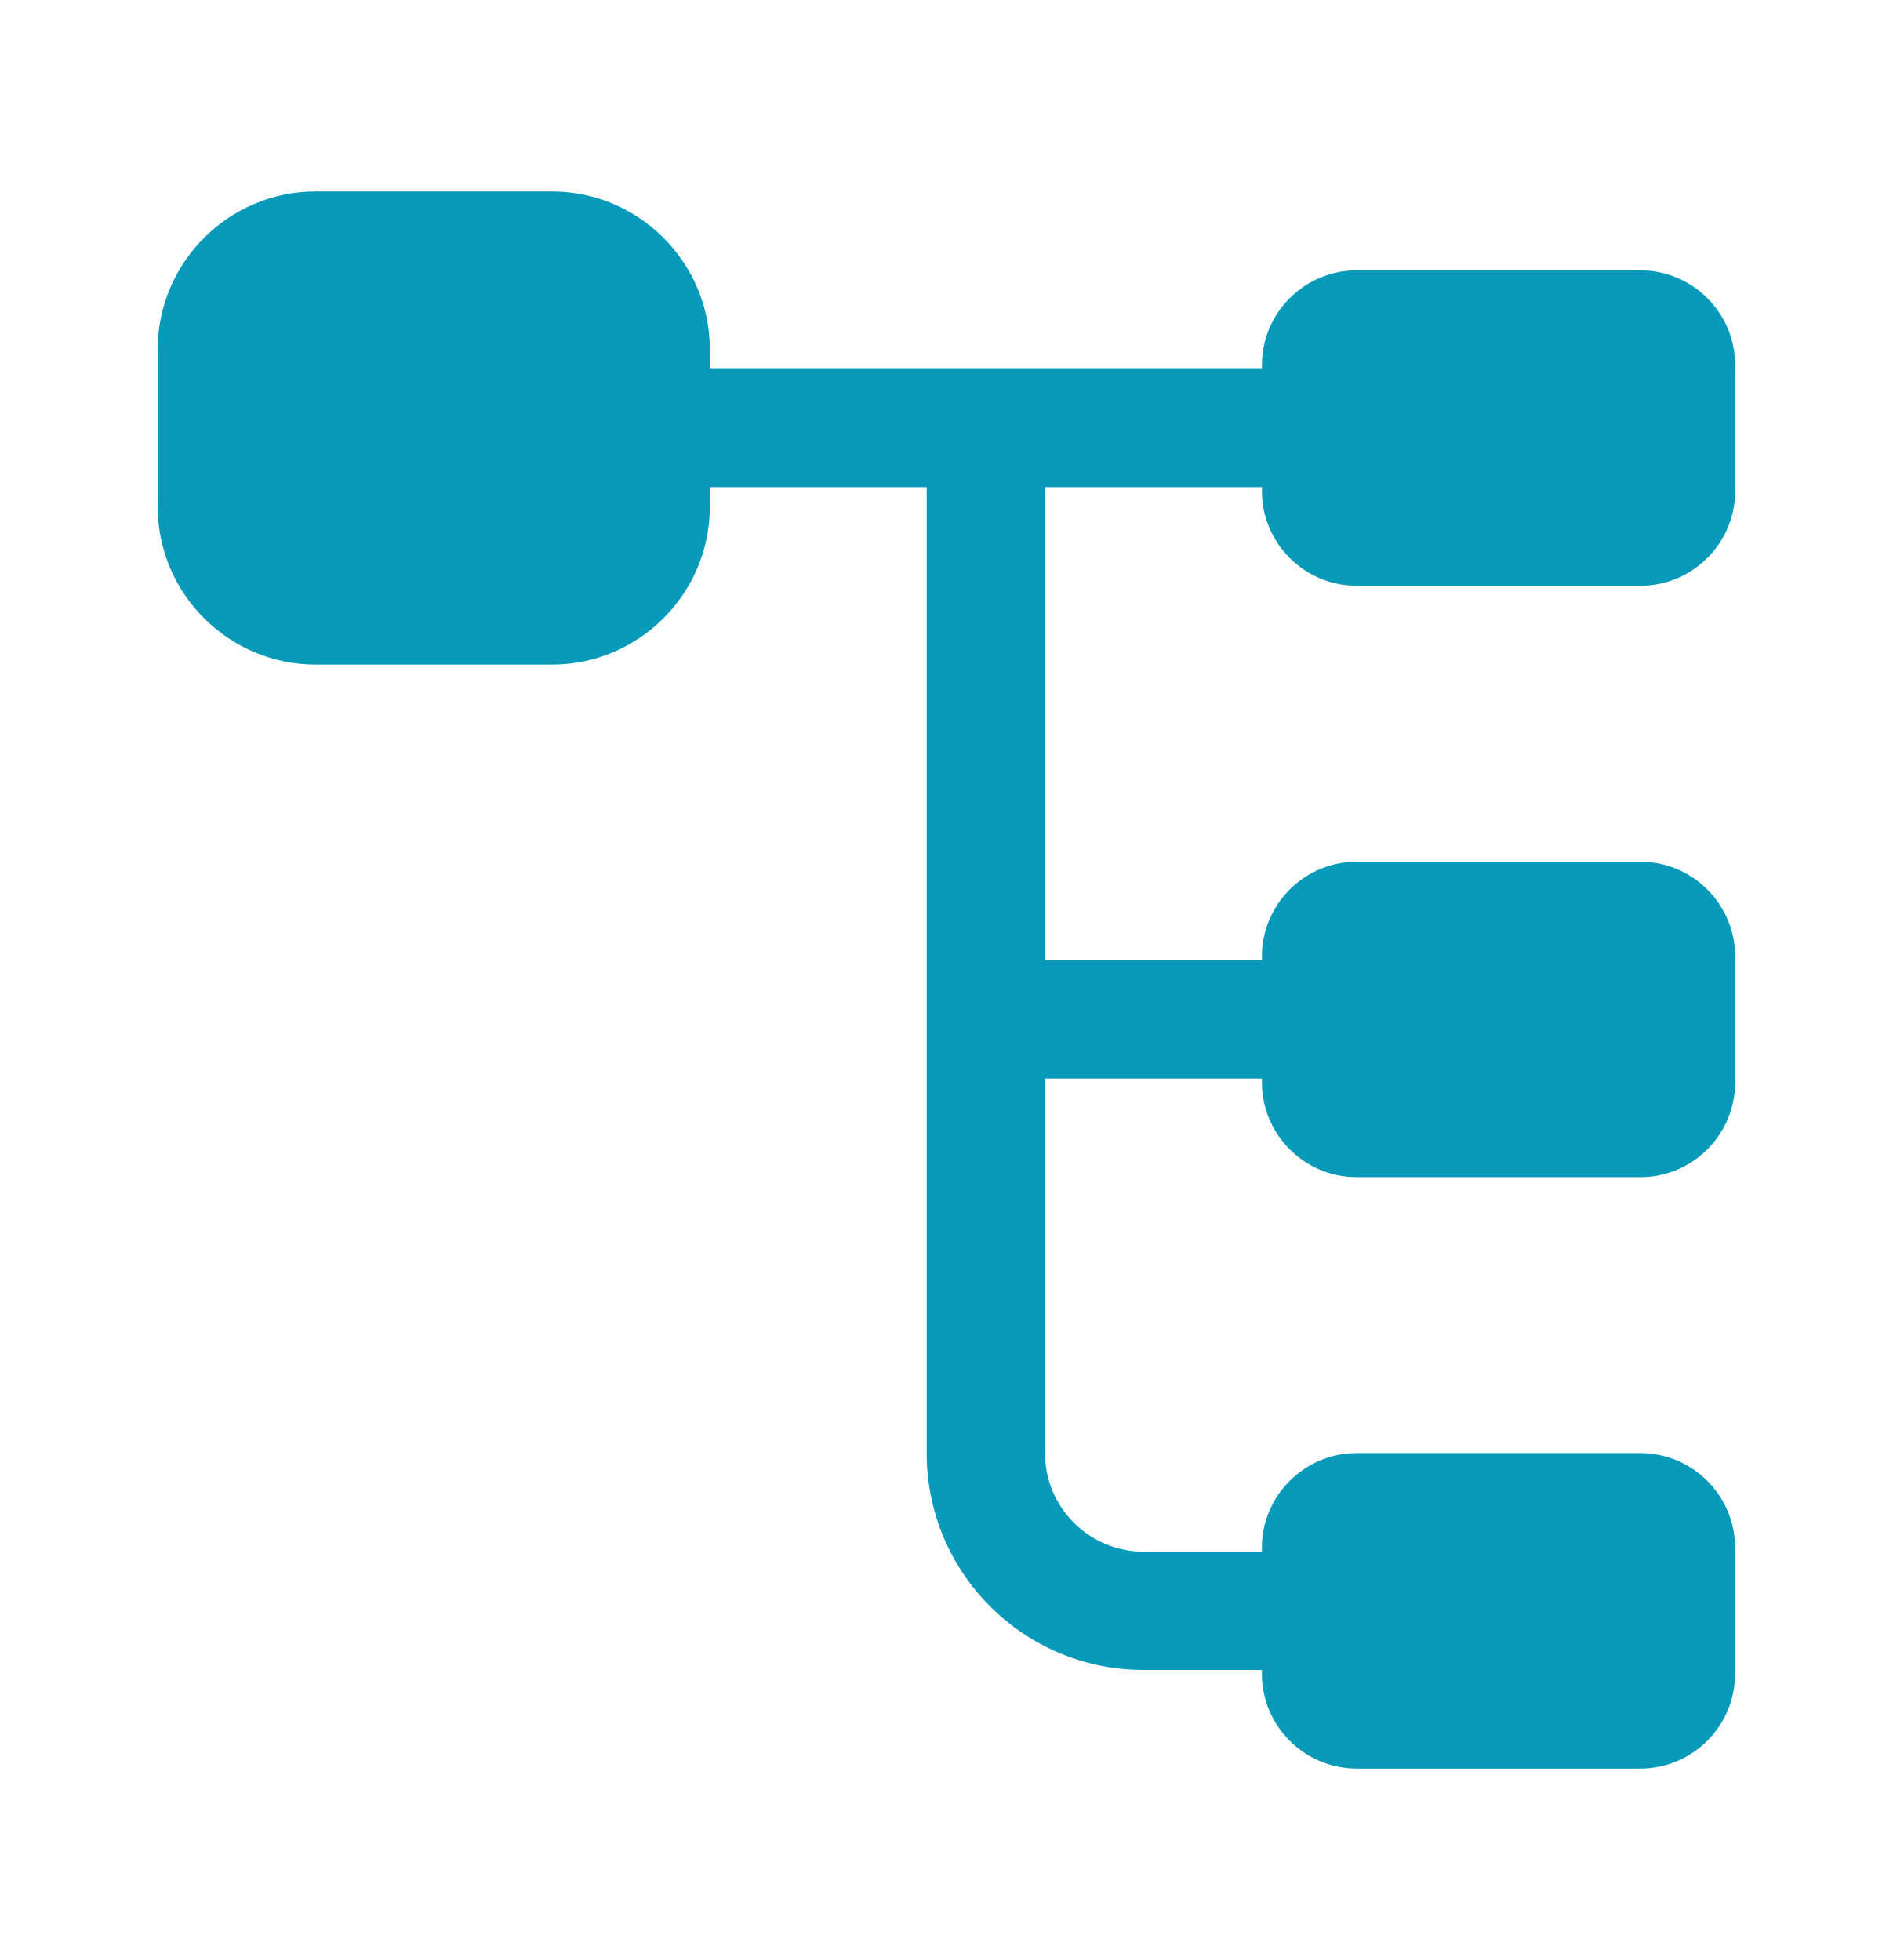
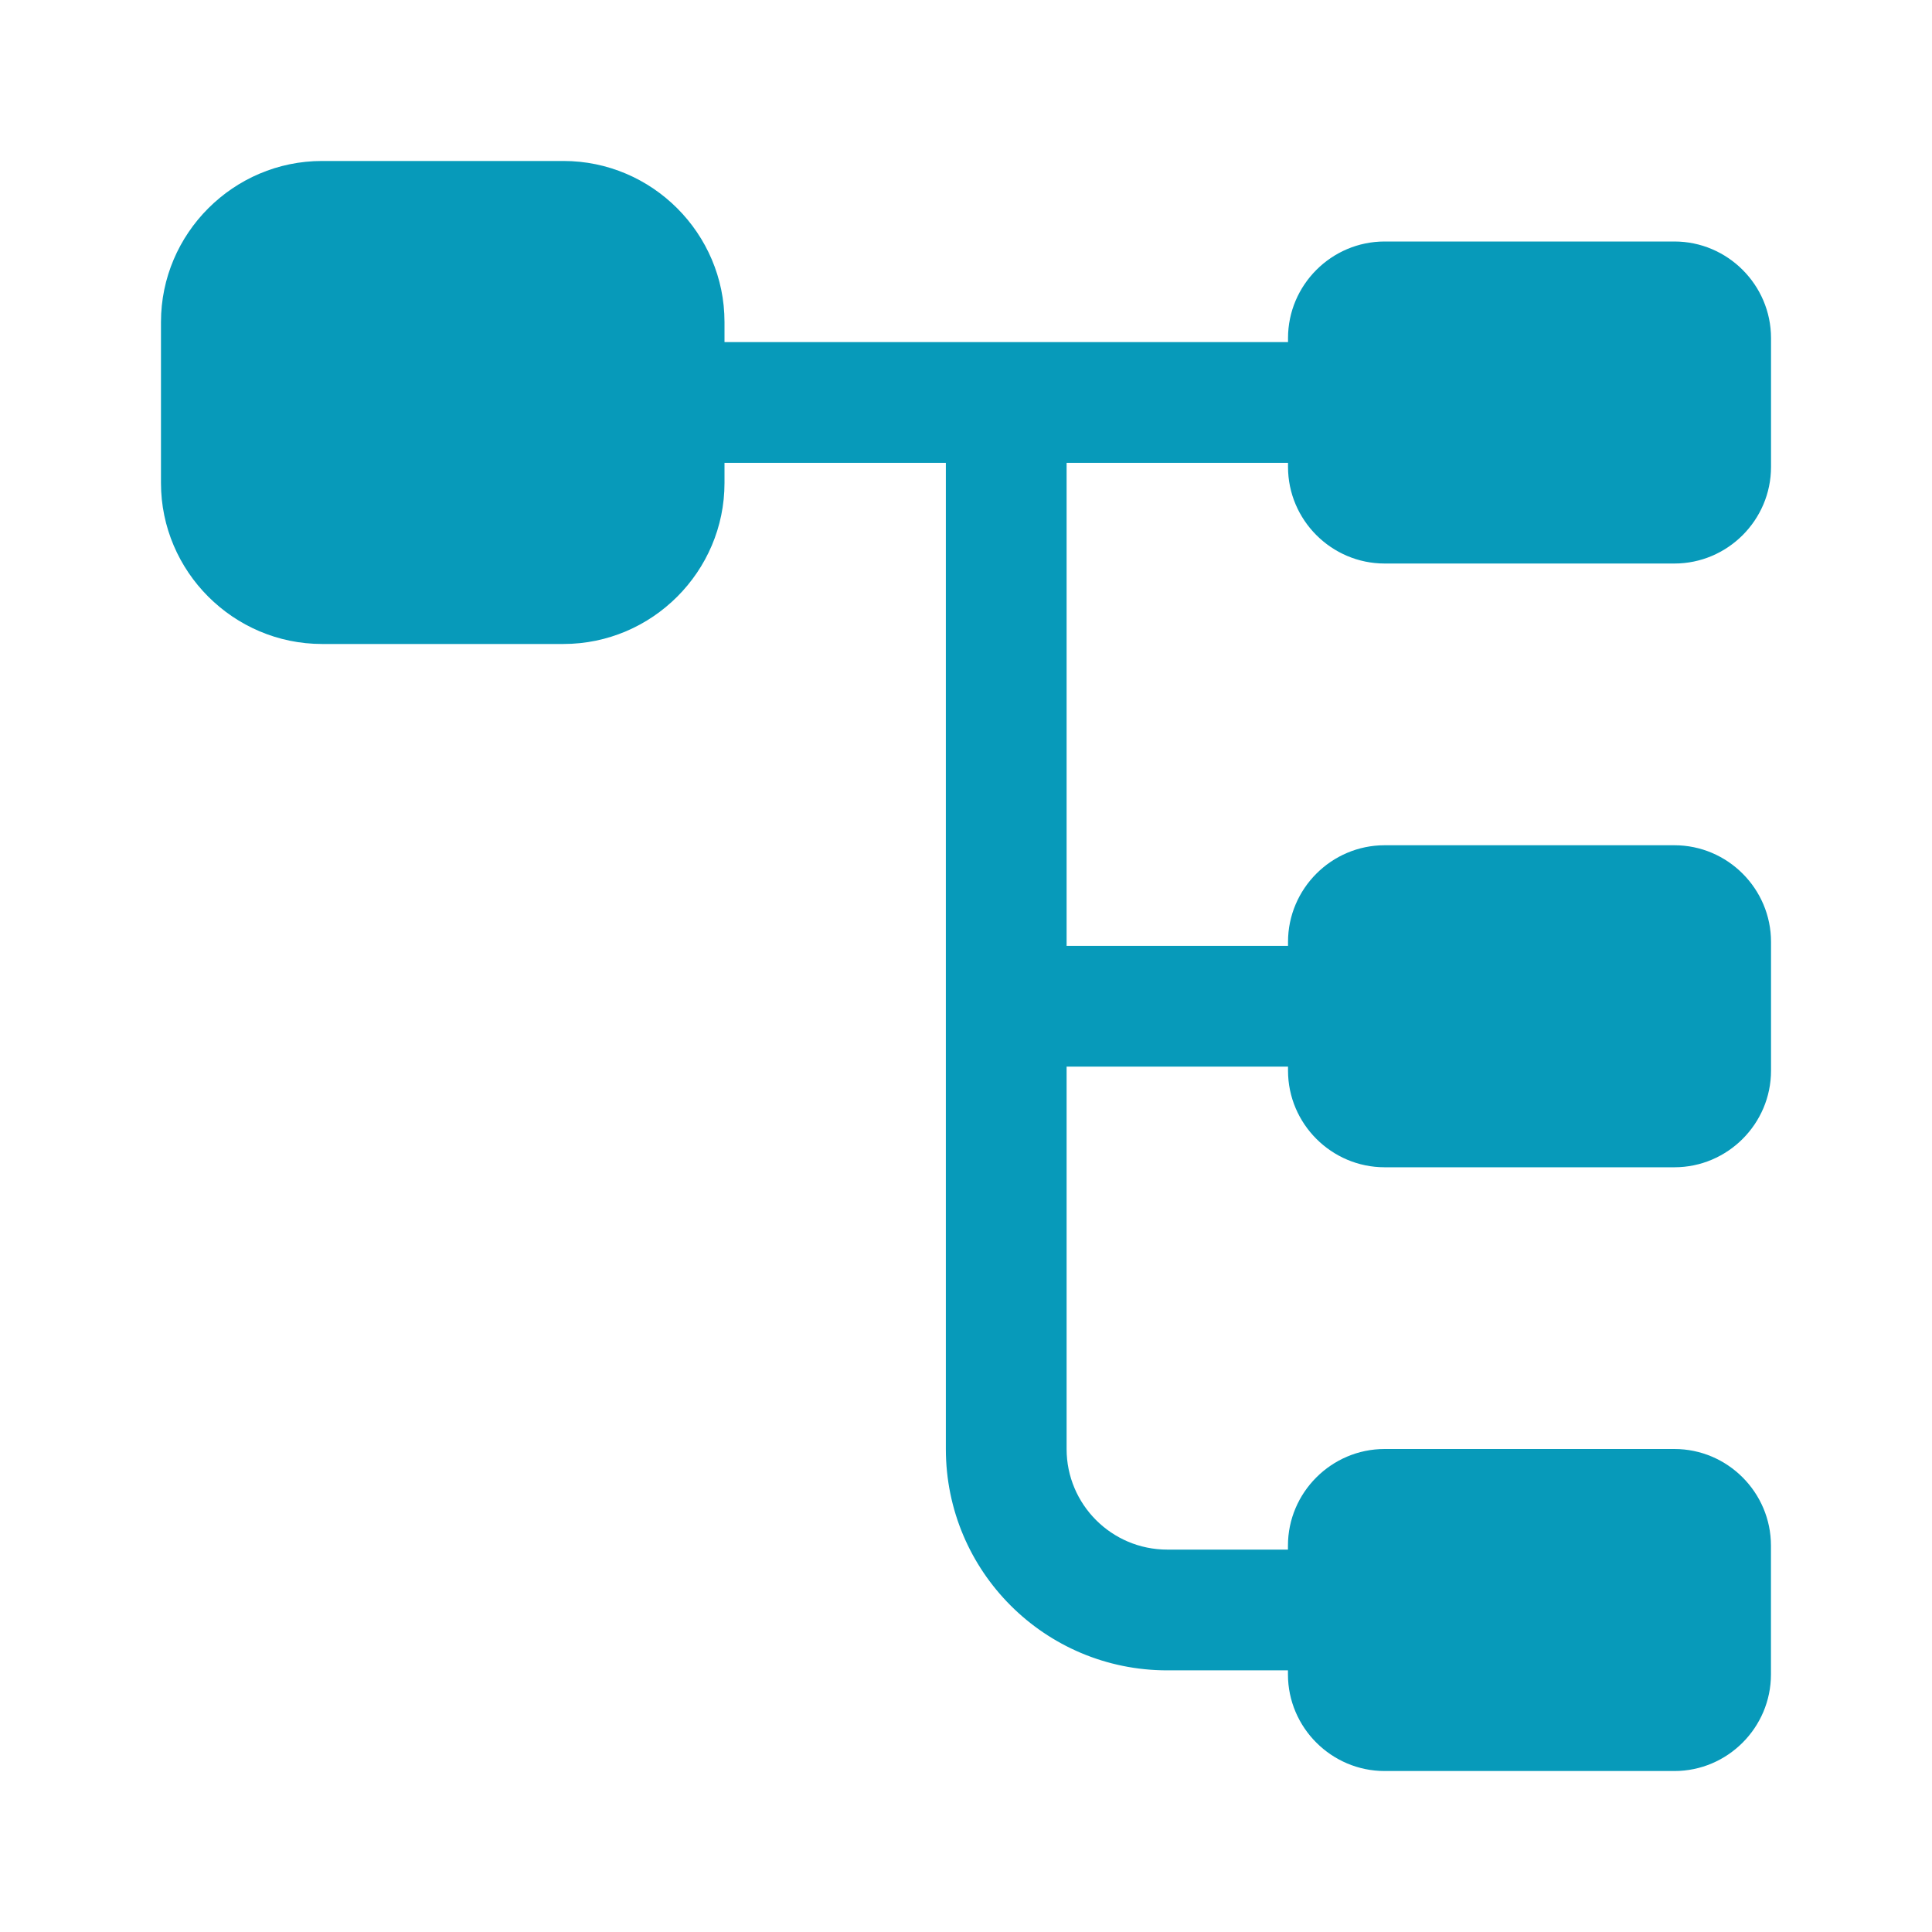
- <svg xmlns="http://www.w3.org/2000/svg" width="28" height="29" viewBox="0 0 28 29" fill="none">
-   <path d="M8.167 9.833H4.667C3.384 9.833 2.333 8.783 2.333 7.5V5.167C2.333 3.883 3.384 2.833 4.667 2.833H8.167C9.45 2.833 10.5 3.883 10.5 5.167V7.5C10.5 8.783 9.45 9.833 8.167 9.833ZM24.267 8.667H20.067C19.297 8.667 18.667 8.037 18.667 7.267V5.4C18.667 4.63 19.297 4 20.067 4H24.267C25.037 4 25.667 4.63 25.667 5.4V7.267C25.667 8.037 25.037 8.667 24.267 8.667ZM24.267 17.417H20.067C19.297 17.417 18.667 16.787 18.667 16.017V14.15C18.667 13.38 19.297 12.75 20.067 12.75H24.267C25.037 12.75 25.667 13.38 25.667 14.15V16.017C25.667 16.787 25.037 17.417 24.267 17.417Z" fill="#079ABA" />
-   <path d="M18.667 15.958C19.145 15.958 19.542 15.562 19.542 15.083C19.542 14.605 19.145 14.208 18.667 14.208H15.458V7.208H18.667C19.145 7.208 19.542 6.812 19.542 6.333C19.542 5.855 19.145 5.458 18.667 5.458H10.5C10.022 5.458 9.625 5.855 9.625 6.333C9.625 6.812 10.022 7.208 10.5 7.208H13.708V21.5C13.708 23.273 15.143 24.708 16.917 24.708H18.667C19.145 24.708 19.542 24.312 19.542 23.833C19.542 23.355 19.145 22.958 18.667 22.958H16.917C16.112 22.958 15.458 22.305 15.458 21.5V15.958H18.667Z" fill="#079ABA" />
-   <path d="M24.267 26.167H20.067C19.297 26.167 18.666 25.537 18.666 24.767V22.9C18.666 22.13 19.297 21.5 20.067 21.5H24.267C25.037 21.5 25.666 22.13 25.666 22.9V24.767C25.666 25.537 25.037 26.167 24.267 26.167Z" fill="#079ABA" />
+ <svg xmlns="http://www.w3.org/2000/svg" width="28" height="28" viewBox="0 0 28 28" fill="none">
+   <path d="M8.167 9.333H4.667C3.384 9.333 2.333 8.283 2.333 7V4.667C2.333 3.383 3.384 2.333 4.667 2.333H8.167C9.45 2.333 10.5 3.383 10.5 4.667V7C10.5 8.283 9.45 9.333 8.167 9.333ZM24.267 8.167H20.067C19.297 8.167 18.667 7.537 18.667 6.767V4.9C18.667 4.13 19.297 3.5 20.067 3.5H24.267C25.037 3.5 25.667 4.13 25.667 4.9V6.767C25.667 7.537 25.037 8.167 24.267 8.167ZM24.267 16.917H20.067C19.297 16.917 18.667 16.287 18.667 15.517V13.65C18.667 12.88 19.297 12.25 20.067 12.25H24.267C25.037 12.25 25.667 12.88 25.667 13.65V15.517C25.667 16.287 25.037 16.917 24.267 16.917Z" fill="#079ABA" />
+   <path d="M18.667 15.458C19.145 15.458 19.542 15.062 19.542 14.583C19.542 14.105 19.145 13.708 18.667 13.708H15.458V6.708H18.667C19.145 6.708 19.542 6.312 19.542 5.833C19.542 5.355 19.145 4.958 18.667 4.958H10.5C10.022 4.958 9.625 5.355 9.625 5.833C9.625 6.312 10.022 6.708 10.5 6.708H13.708V21C13.708 22.773 15.143 24.208 16.917 24.208H18.667C19.145 24.208 19.542 23.812 19.542 23.333C19.542 22.855 19.145 22.458 18.667 22.458H16.917C16.112 22.458 15.458 21.805 15.458 21V15.458H18.667Z" fill="#079ABA" />
+   <path d="M24.267 25.667H20.067C19.297 25.667 18.666 25.037 18.666 24.267V22.4C18.666 21.63 19.297 21 20.067 21H24.267C25.037 21 25.666 21.63 25.666 22.4V24.267C25.666 25.037 25.037 25.667 24.267 25.667Z" fill="#079ABA" />
</svg>
